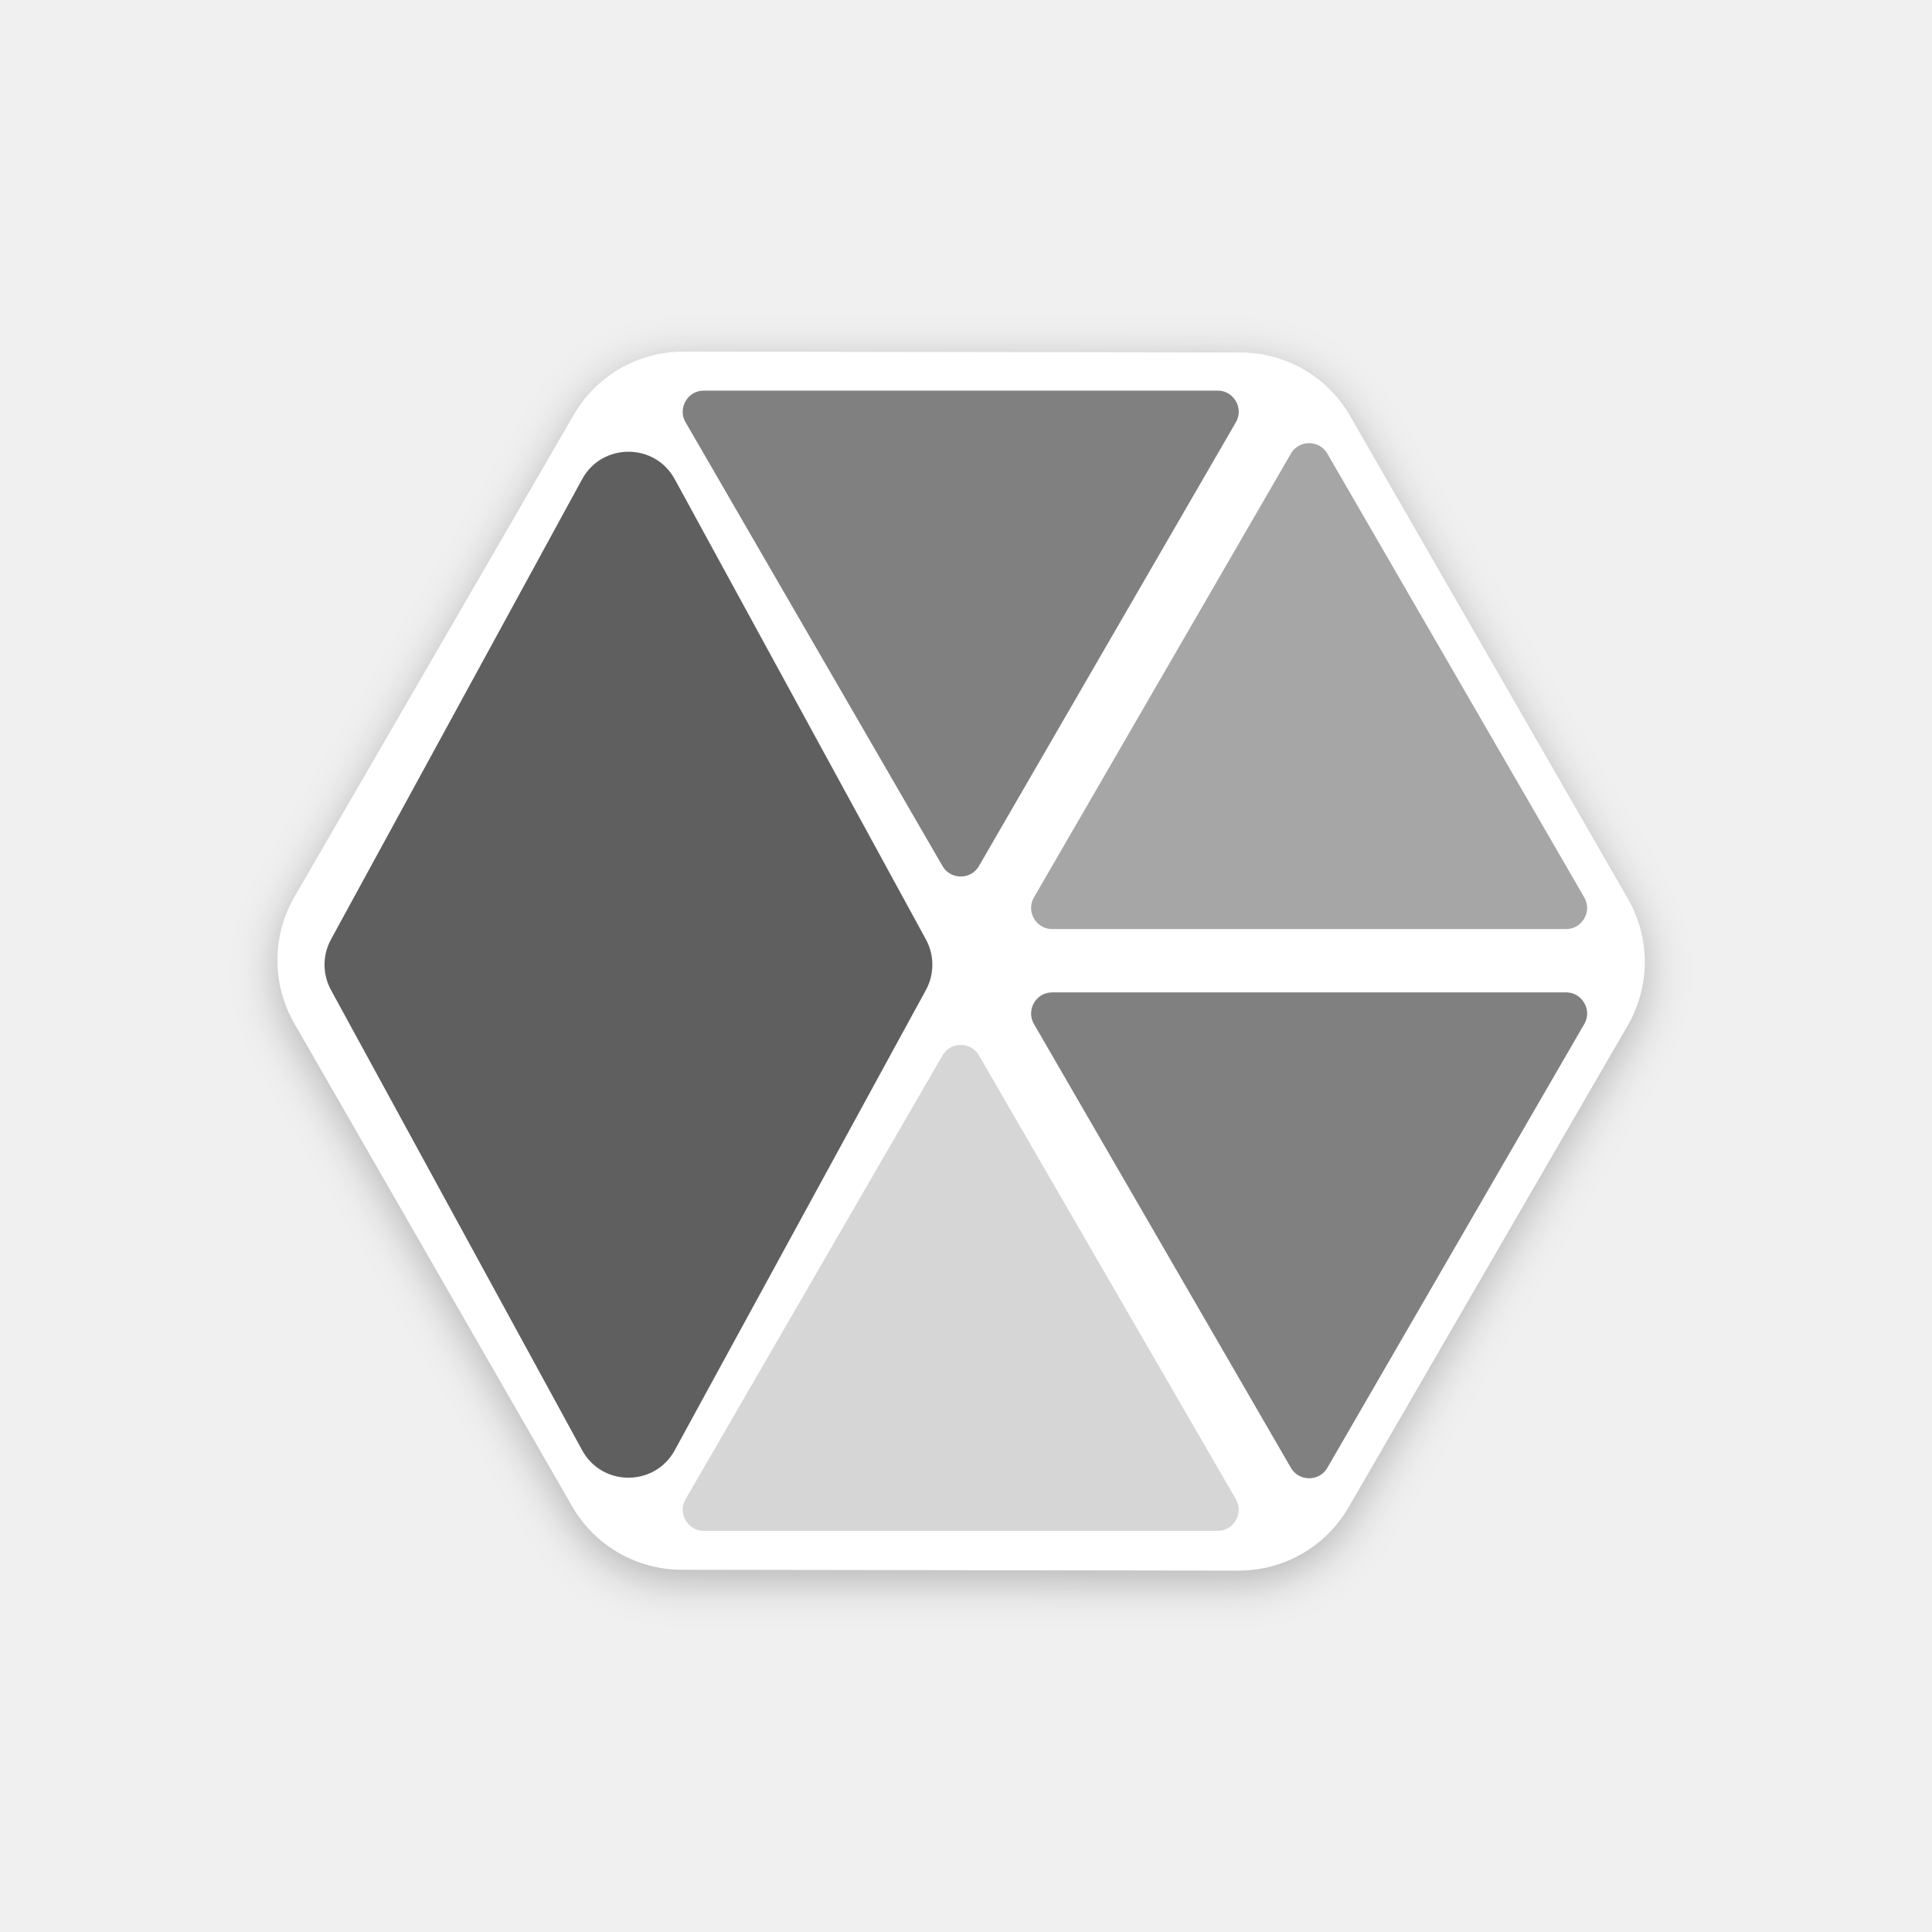
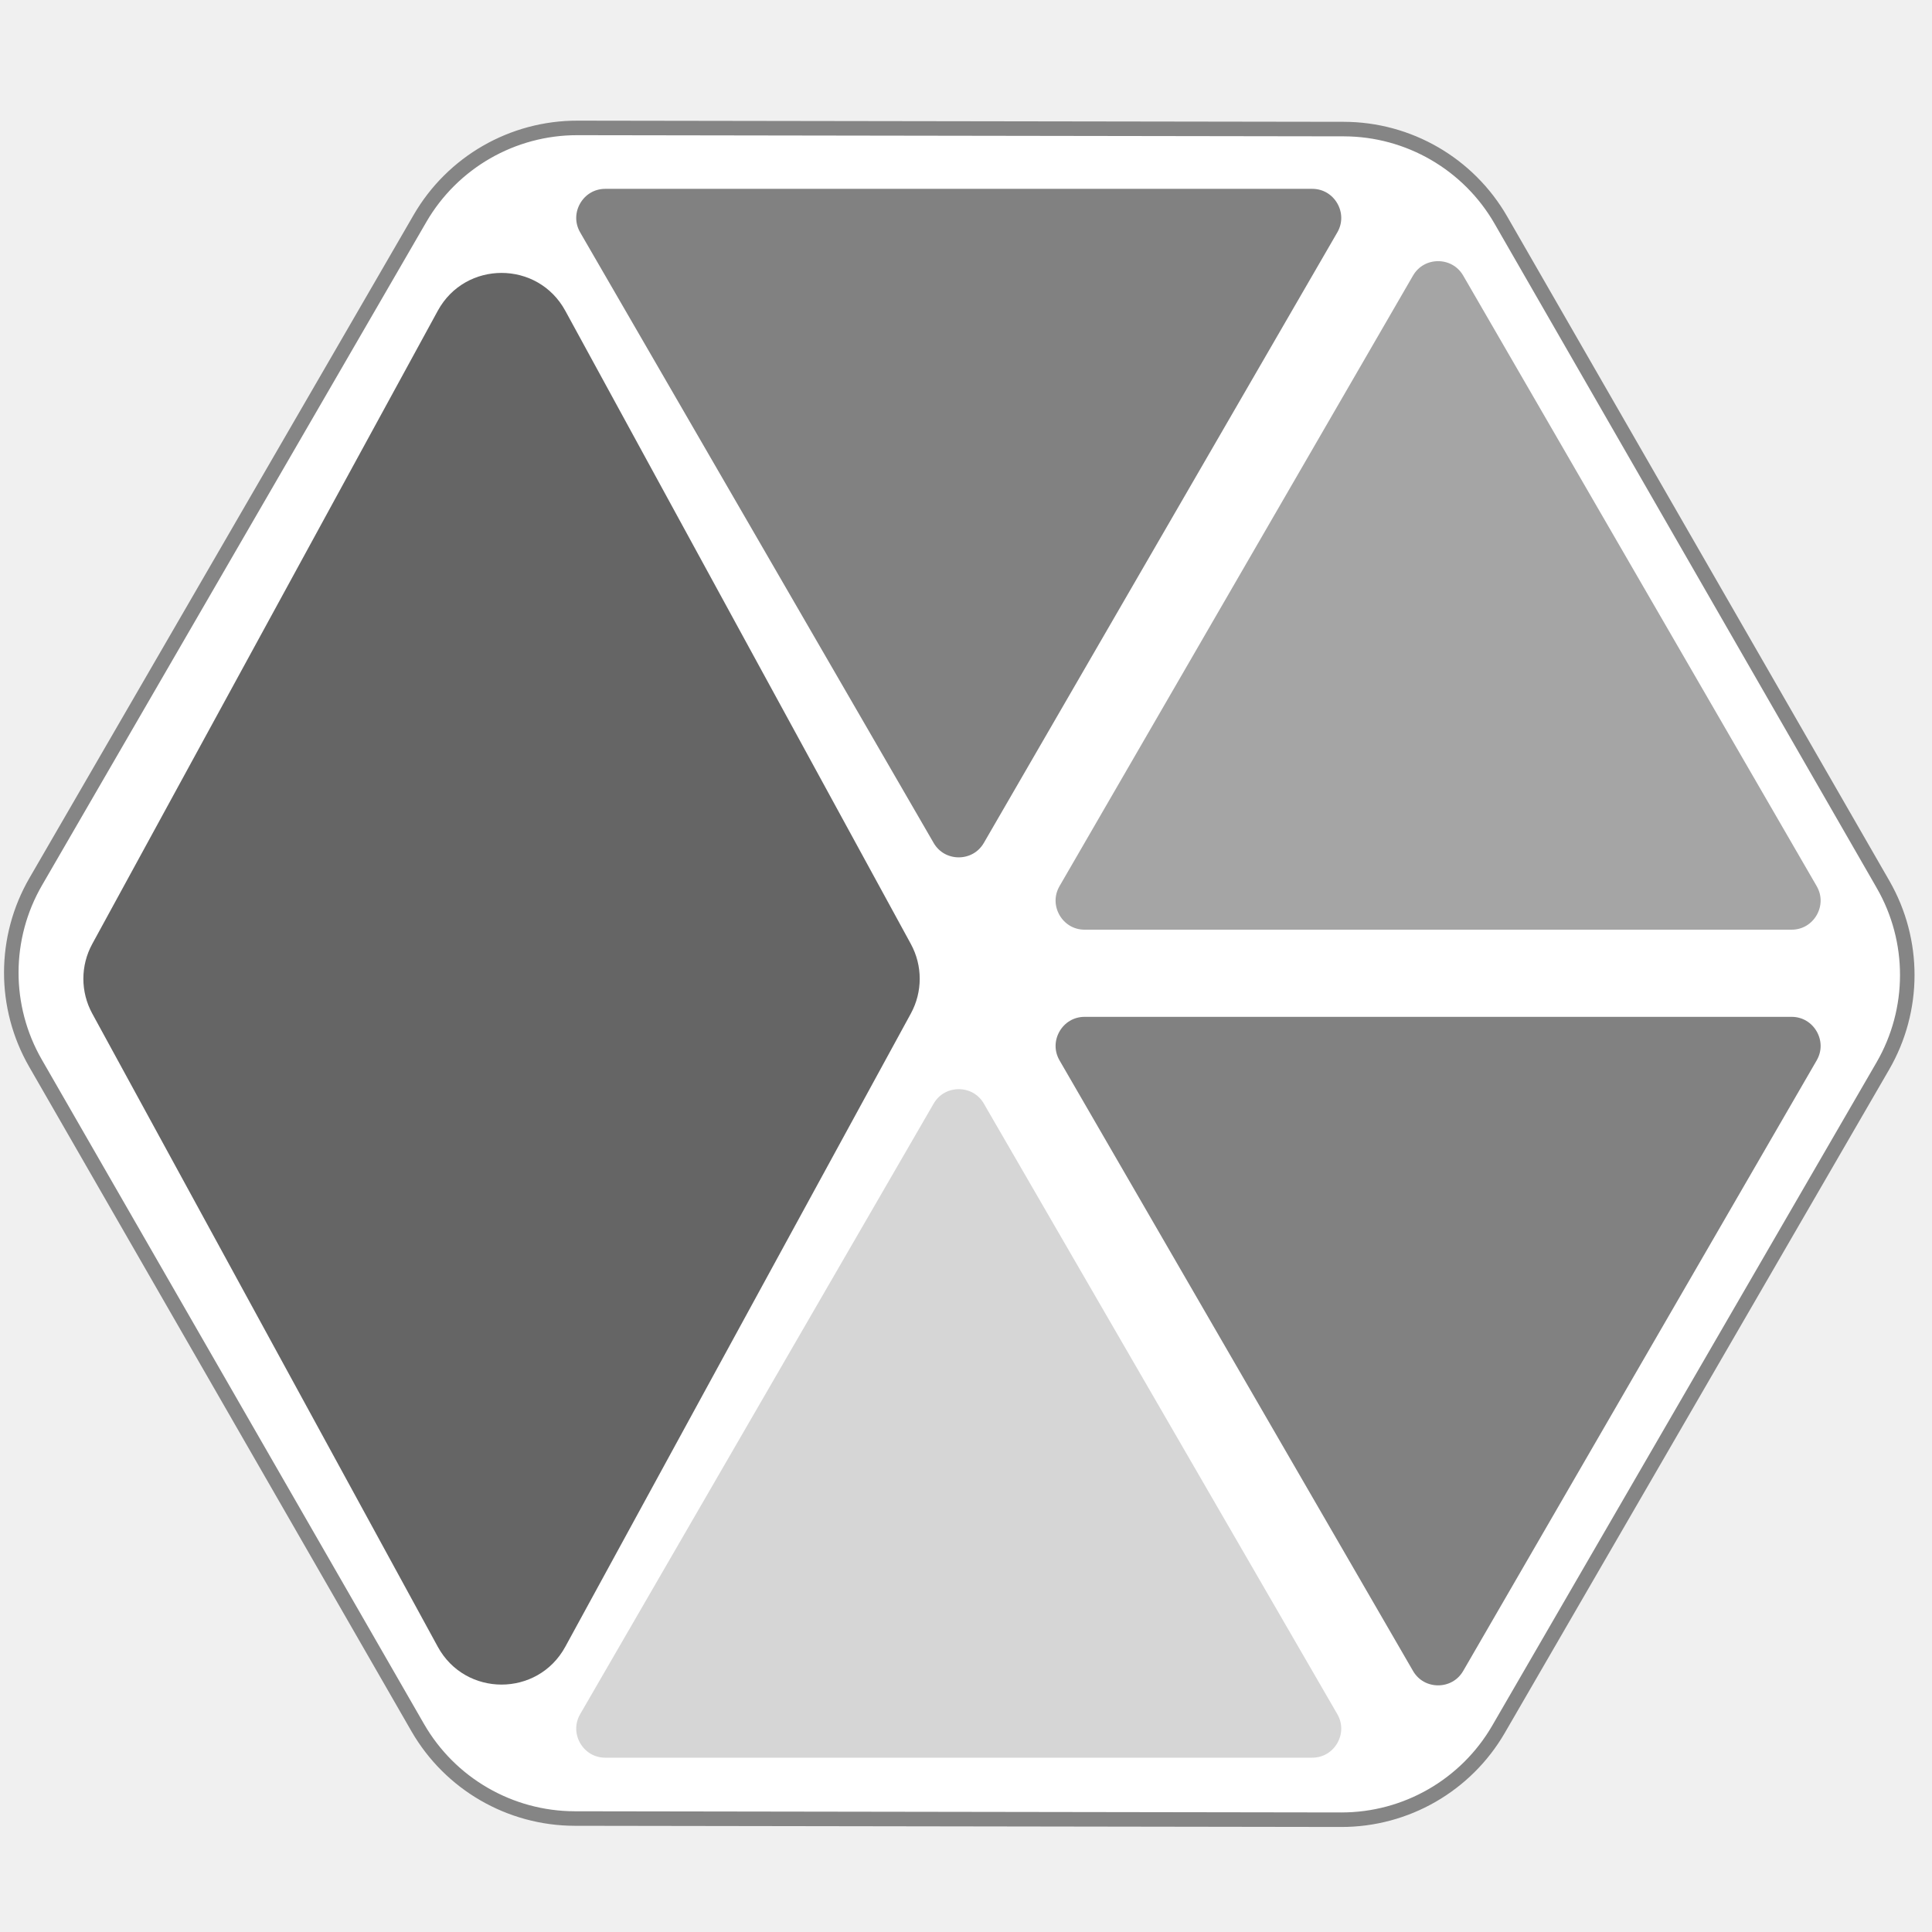
- <svg xmlns="http://www.w3.org/2000/svg" fill="none" viewBox="0 0 183 183">
-   <g filter="url(#filter0_d)">
-     <path d="M117.506 33.386c4.288.007 8.246 2.3 10.383 6.016l26.31 45.733a12 12 0 01-.018 12l-26.451 45.651a12.001 12.001 0 01-10.401 5.984l-52.76-.081a12.001 12.001 0 01-10.383-6.016L27.876 96.94a12 12 0 01.018-12l26.45-45.65a12 12 0 0110.402-5.985l52.76.081z" fill="#fff" />
-   </g>
-   <path d="M94.029 99.226l24.328 42.02c1.351 2.334-.333 5.254-3.029 5.254H66.672c-2.696 0-4.38-2.92-3.029-5.254l24.328-42.02c1.348-2.329 4.71-2.329 6.058 0z" fill="#D6D6D6" stroke="#fff" stroke-width="3" />
-   <path d="M87.971 82.774l-24.328-42.02c-1.35-2.334.333-5.254 3.03-5.254h48.655c2.696 0 4.38 2.92 3.029 5.254l-24.328 42.02c-1.348 2.329-4.71 2.329-6.058 0z" fill="gray" stroke="#fff" stroke-width="3" />
-   <path d="M127.029 42.226l24.328 42.02c1.351 2.334-.333 5.254-3.029 5.254H99.672c-2.696 0-4.38-2.92-3.029-5.254l24.328-42.02c1.348-2.329 4.71-2.329 6.058 0z" fill="#A6A6A6" stroke="#fff" stroke-width="3" />
-   <path d="M120.971 139.774l-24.328-42.02c-1.35-2.334.333-5.254 3.03-5.254h48.655c2.696 0 4.38 2.92 3.029 5.254l-24.328 42.02c-1.348 2.329-4.71 2.329-6.058 0z" fill="gray" stroke="#fff" stroke-width="3" />
-   <path fill-rule="evenodd" clip-rule="evenodd" d="M87.703 93.773a5 5 0 000-4.79l-23.788-43.59c-1.895-3.474-6.882-3.474-8.778 0L31.35 88.983a5 5 0 000 4.79l23.787 43.59c1.896 3.473 6.883 3.473 8.778 0l23.788-43.59z" fill="#5F5F5F" />
-   <defs>
-     <filter id="filter0_d" x="4.605" y="3.045" width="172.865" height="178.01" filterUnits="userSpaceOnUse" color-interpolation-filters="sRGB">
-       <feFlood flood-opacity="0" result="BackgroundImageFix" />
-       <feColorMatrix in="SourceAlpha" values="0 0 0 0 0 0 0 0 0 0 0 0 0 0 0 0 0 0 127 0" />
-       <feOffset dy="1.012" />
-       <feGaussianBlur stdDeviation="2.024" />
-       <feColorMatrix values="0 0 0 0 0 0 0 0 0 0 0 0 0 0 0 0 0 0 0.25 0" />
-       <feBlend in2="BackgroundImageFix" result="effect1_dropShadow" />
-       <feBlend in="SourceGraphic" in2="effect1_dropShadow" result="shape" />
-     </filter>
-   </defs>
+ <svg xmlns="http://www.w3.org/2000/svg" fill="none" viewBox="0 0 133 133">
+   <path d="M129.633 60.885l-26.31-45.732a12.5 12.5 0 00-10.816-6.267l-52.76-.08a12.5 12.5 0 00-10.835 6.233l-26.45 45.65a12.5 12.5 0 00-.02 12.5l26.31 45.733a12.5 12.5 0 0010.816 6.267l52.76.081a12.498 12.498 0 0010.835-6.234l26.451-45.65a12.502 12.502 0 00.019-12.5z" fill="#fff" stroke="#858585" />
+   <path d="M69.029 75.226l24.328 42.02c1.35 2.334-.333 5.254-3.03 5.254H41.673c-2.696 0-4.38-2.92-3.029-5.254l24.328-42.02c1.348-2.329 4.71-2.329 6.058 0z" fill="#D6D6D6" stroke="#fff" stroke-width="3" />
+   <path d="M62.971 58.774l-24.328-42.02c-1.35-2.334.333-5.254 3.03-5.254h48.655c2.696 0 4.38 2.92 3.029 5.254l-24.328 42.02c-1.348 2.329-4.71 2.329-6.058 0z" fill="#818181" stroke="#fff" stroke-width="3" />
+   <path d="M102.029 18.226l24.328 42.02c1.351 2.334-.333 5.254-3.029 5.254H74.672c-2.696 0-4.38-2.92-3.029-5.254l24.328-42.02c1.348-2.329 4.71-2.329 6.058 0z" fill="#A5A5A5" stroke="#fff" stroke-width="3" />
+   <path d="M95.971 115.774l-24.328-42.02c-1.35-2.334.333-5.254 3.03-5.254h48.655c2.696 0 4.38 2.92 3.029 5.254l-24.328 42.02c-1.348 2.329-4.71 2.329-6.058 0z" fill="#818181" stroke="#fff" stroke-width="3" />
+   <path fill-rule="evenodd" clip-rule="evenodd" d="M62.703 69.773a5 5 0 000-4.79l-23.788-43.59c-1.895-3.474-6.882-3.474-8.778 0L6.35 64.983a5 5 0 000 4.79l23.787 43.59c1.896 3.473 6.883 3.473 8.778 0l23.788-43.59z" fill="#656565" />
</svg>
